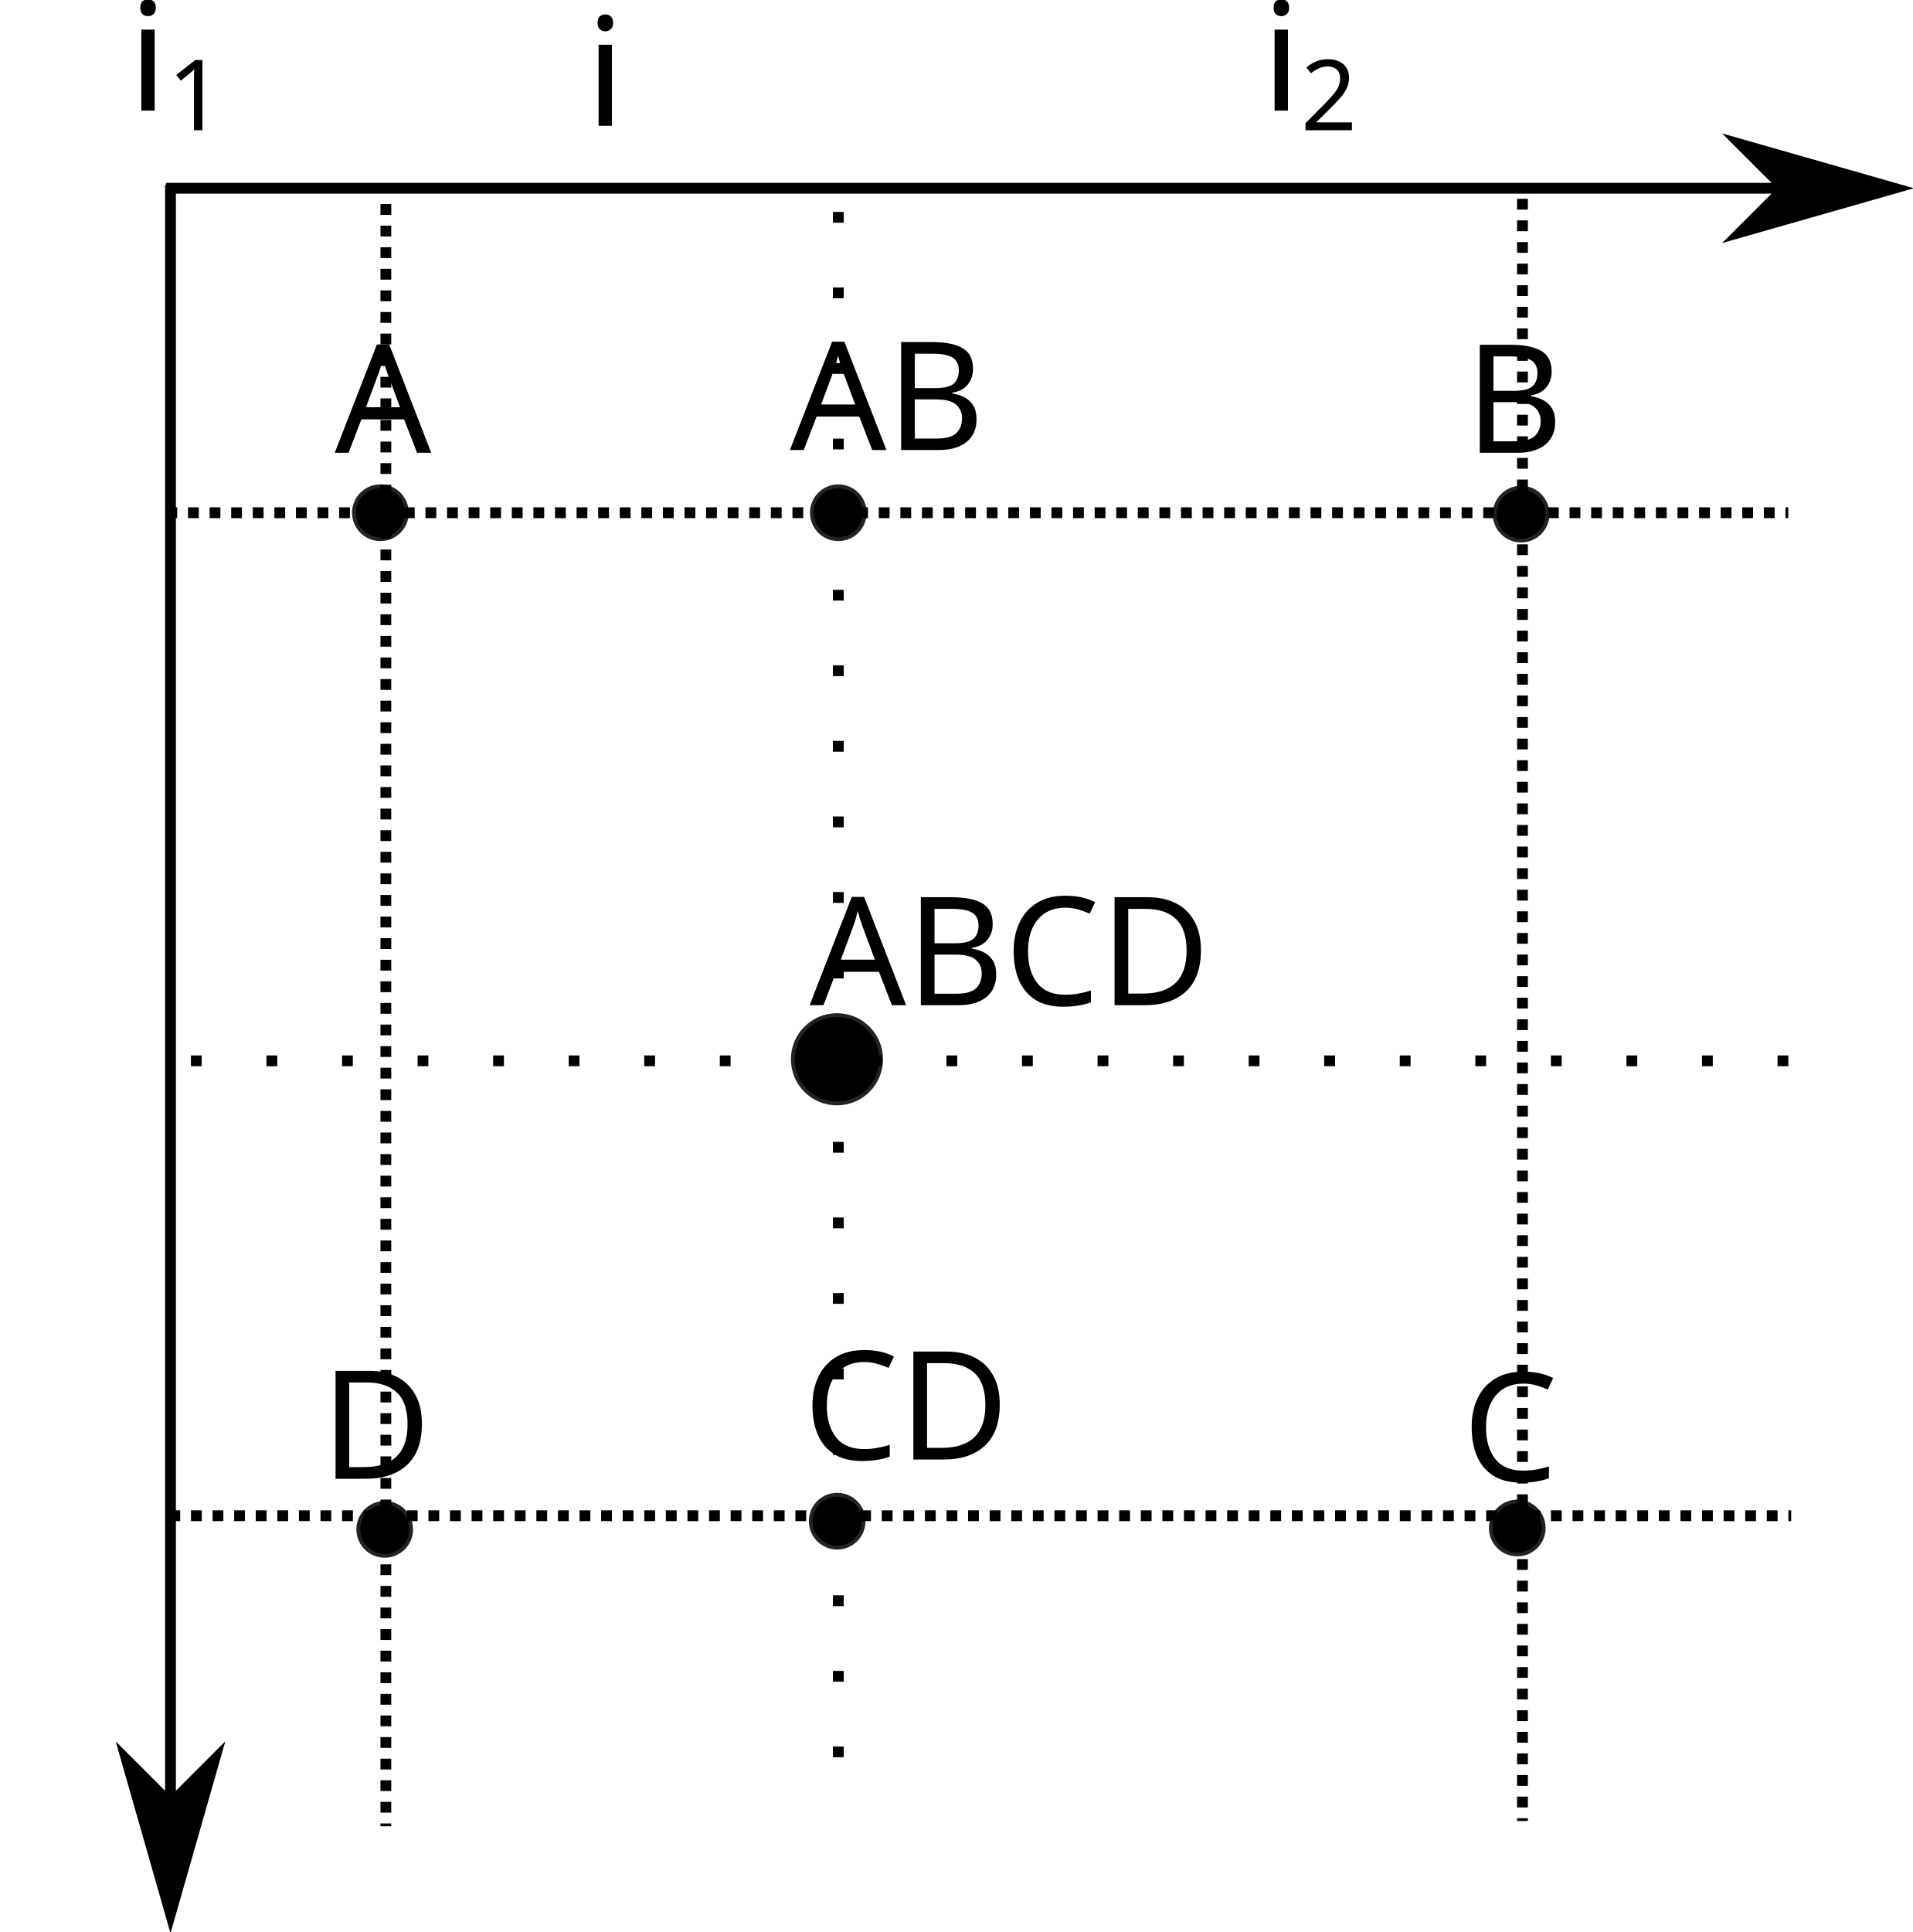
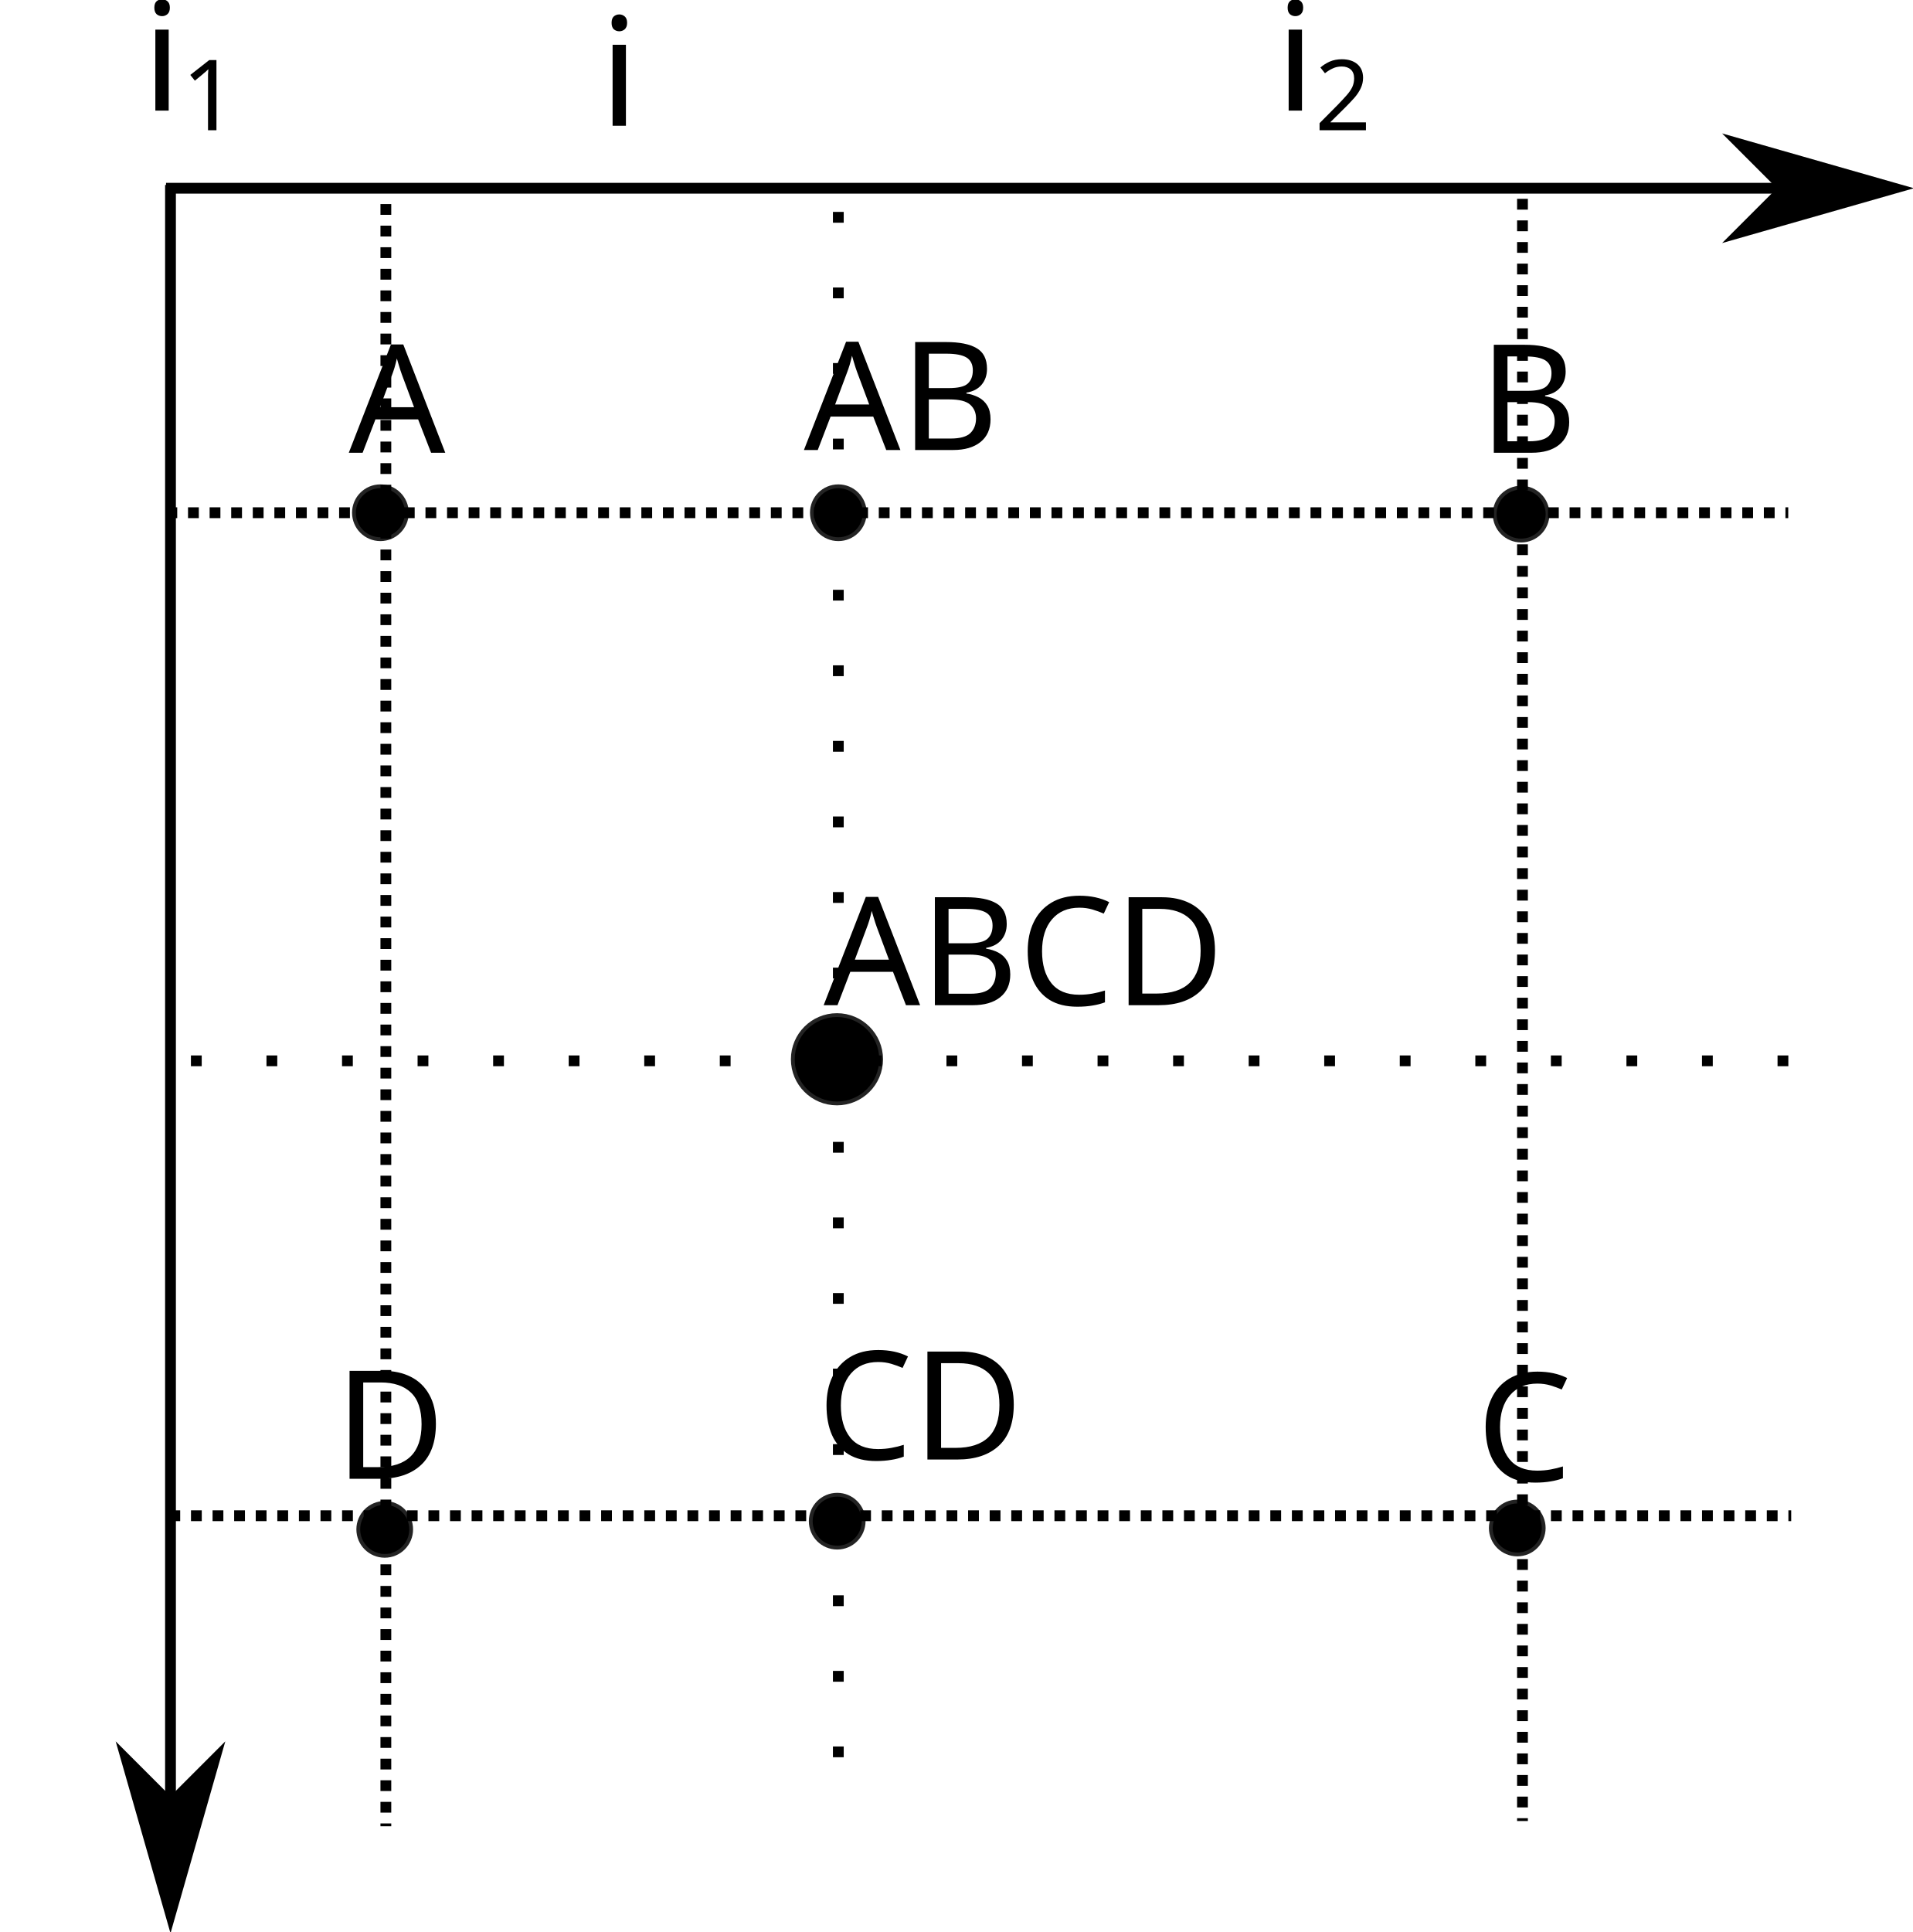
<svg xmlns="http://www.w3.org/2000/svg" width="177.21" height="178.957" id="svg6497" version="1.1">
  <defs id="defs6499">
    <marker orient="auto" refY="0" refX="0" id="Arrow1Lend" style="overflow:visible">
      <path id="path7042" d="M 0,0 5,-5 -12.5,0 5,5 0,0 z" style="fill-rule:evenodd;stroke:#000000;stroke-width:1pt" transform="matrix(-0.8,0,0,-0.8,-10,0)" />
    </marker>
  </defs>
  <g id="layer1" transform="translate(-34.20369,4.769383)">
    <path style="fill:none;stroke:#000000;stroke-width:1px;stroke-linecap:butt;stroke-linejoin:miter;stroke-opacity:1;marker-start:none;marker-end:url(#Arrow1Lend)" d="M 50,12.362 50,172.362" id="path6507" />
    <path style="fill:none;stroke:#000000;stroke-width:1px;stroke-linecap:butt;stroke-linejoin:miter;stroke-opacity:1;marker-end:url(#Arrow1Lend)" d="m 49.588,12.667 160,0" id="path6507-8" />
-     <path style="fill:#000000;fill-opacity:1;stroke:#000000;stroke-width:0.707;stroke-miterlimit:4;stroke-opacity:0.861;stroke-dasharray:none;stroke-dashoffset:0" id="path8027" d="m 85.863,29.078 c 0,1.255 -1.018,2.273 -2.273,2.273 -1.255,0 -2.273,-1.018 -2.273,-2.273 0,-1.255 1.018,-2.273 2.273,-2.273 1.255,0 2.273,1.018 2.273,2.273 z" transform="translate(-13.74166,107.8138)" />
-     <path style="fill:#000000;fill-opacity:1;stroke:#000000;stroke-width:0.707;stroke-miterlimit:4;stroke-opacity:0.861;stroke-dasharray:none;stroke-dashoffset:0" id="path8027-0" d="m 85.863,29.078 c 0,1.255 -1.018,2.273 -2.273,2.273 -1.255,0 -2.273,-1.018 -2.273,-2.273 0,-1.255 1.018,-2.273 2.273,-2.273 1.255,0 2.273,1.018 2.273,2.273 z" transform="translate(-14.14214,13.64651)" />
-     <path style="fill:#000000;fill-opacity:1;stroke:#000000;stroke-width:0.707;stroke-miterlimit:4;stroke-opacity:0.861;stroke-dasharray:none;stroke-dashoffset:0" id="path8027-7" d="m 85.863,29.078 c 0,1.255 -1.018,2.273 -2.273,2.273 -1.255,0 -2.273,-1.018 -2.273,-2.273 0,-1.255 1.018,-2.273 2.273,-2.273 1.255,0 2.273,1.018 2.273,2.273 z" transform="translate(91.18793,107.6875)" />
-     <path style="fill:#000000;fill-opacity:1;stroke:#000000;stroke-width:0.707;stroke-miterlimit:4;stroke-opacity:0.861;stroke-dasharray:none;stroke-dashoffset:0" id="path8027-0-2" d="m 85.863,29.078 c 0,1.255 -1.018,2.273 -2.273,2.273 -1.255,0 -2.273,-1.018 -2.273,-2.273 0,-1.255 1.018,-2.273 2.273,-2.273 1.255,0 2.273,1.018 2.273,2.273 z" transform="translate(91.54507,13.77278)" />
-     <text xml:space="preserve" style="font-size:14px;font-style:normal;font-variant:normal;font-weight:normal;font-stretch:normal;text-align:center;line-height:125%;letter-spacing:0px;word-spacing:0px;text-anchor:middle;fill:#000000;fill-opacity:1;stroke:none;font-family:Verdana;-inkscape-font-specification:Verdana" x="78.142" y="132.208" id="text8079">
-       <tspan id="tspan8081" x="78.142" y="132.208">D</tspan>
+     <path style="fill:#000000;fill-opacity:1;stroke:#000000;stroke-width:0.707;stroke-miterlimit:4;stroke-opacity:0.861;stroke-dasharray:none;stroke-dashoffset:0" id="path8027" d="m 85.863,29.078 a 2.273,2.273 0 0 1 -2.273,2.273 2.273,2.273 0 0 1 -2.273,-2.273 2.273,2.273 0 0 1 2.273,-2.273 2.273,2.273 0 0 1 2.273,2.273 z" transform="translate(-13.74166,107.8138)" />
+     <path style="fill:#000000;fill-opacity:1;stroke:#000000;stroke-width:0.707;stroke-miterlimit:4;stroke-opacity:0.861;stroke-dasharray:none;stroke-dashoffset:0" id="path8027-0" d="m 85.863,29.078 a 2.273,2.273 0 0 1 -2.273,2.273 2.273,2.273 0 0 1 -2.273,-2.273 2.273,2.273 0 0 1 2.273,-2.273 2.273,2.273 0 0 1 2.273,2.273 z" transform="translate(-14.14214,13.64651)" />
+     <path style="fill:#000000;fill-opacity:1;stroke:#000000;stroke-width:0.707;stroke-miterlimit:4;stroke-opacity:0.861;stroke-dasharray:none;stroke-dashoffset:0" id="path8027-7" d="m 85.863,29.078 a 2.273,2.273 0 0 1 -2.273,2.273 2.273,2.273 0 0 1 -2.273,-2.273 2.273,2.273 0 0 1 2.273,-2.273 2.273,2.273 0 0 1 2.273,2.273 z" transform="translate(91.18793,107.6875)" />
+     <path style="fill:#000000;fill-opacity:1;stroke:#000000;stroke-width:0.707;stroke-miterlimit:4;stroke-opacity:0.861;stroke-dasharray:none;stroke-dashoffset:0" id="path8027-0-2" d="m 85.863,29.078 a 2.273,2.273 0 0 1 -2.273,2.273 2.273,2.273 0 0 1 -2.273,-2.273 2.273,2.273 0 0 1 2.273,-2.273 2.273,2.273 0 0 1 2.273,2.273 z" transform="translate(91.54507,13.77278)" />
+     <text xml:space="preserve" style="font-style:normal;font-variant:normal;font-weight:normal;font-stretch:normal;line-height:0%;font-family:Verdana;-inkscape-font-specification:Verdana;text-align:center;letter-spacing:0px;word-spacing:0px;text-anchor:middle;fill:#000000;fill-opacity:1;stroke:none" x="78.142" y="132.208" id="text8079">
+       <tspan id="tspan8081" x="78.142" y="132.208" style="font-size:14px;line-height:1.25">D</tspan>
    </text>
-     <text xml:space="preserve" style="font-size:14px;font-style:normal;font-variant:normal;font-weight:normal;font-stretch:normal;text-align:center;line-height:125%;letter-spacing:0px;word-spacing:0px;text-anchor:middle;fill:#000000;fill-opacity:1;stroke:none;font-family:Verdana;-inkscape-font-specification:Verdana" x="183.218" y="132.423" id="text8083">
-       <tspan id="tspan8085" x="183.218" y="132.423">C</tspan>
+     <text xml:space="preserve" style="font-style:normal;font-variant:normal;font-weight:normal;font-stretch:normal;line-height:0%;font-family:Verdana;-inkscape-font-specification:Verdana;text-align:center;letter-spacing:0px;word-spacing:0px;text-anchor:middle;fill:#000000;fill-opacity:1;stroke:none" x="183.218" y="132.423" id="text8083">
+       <tspan id="tspan8085" x="183.218" y="132.423" style="font-size:14px;line-height:1.25">C</tspan>
    </text>
-     <text xml:space="preserve" style="font-size:14px;font-style:normal;font-variant:normal;font-weight:normal;font-stretch:normal;text-align:center;line-height:125%;letter-spacing:0px;word-spacing:0px;text-anchor:middle;fill:#000000;fill-opacity:1;stroke:none;font-family:Verdana;-inkscape-font-specification:Verdana" x="183.595" y="37.168" id="text8087">
-       <tspan id="tspan8089" x="183.595" y="37.168">B</tspan>
+     <text xml:space="preserve" style="font-style:normal;font-variant:normal;font-weight:normal;font-stretch:normal;line-height:0%;font-family:Verdana;-inkscape-font-specification:Verdana;text-align:center;letter-spacing:0px;word-spacing:0px;text-anchor:middle;fill:#000000;fill-opacity:1;stroke:none" x="183.595" y="37.168" id="text8087">
+       <tspan id="tspan8089" x="183.595" y="37.168" style="font-size:14px;line-height:1.25">B</tspan>
    </text>
-     <text xml:space="preserve" style="font-size:14px;font-style:normal;font-variant:normal;font-weight:normal;font-stretch:normal;text-align:center;line-height:125%;letter-spacing:0px;word-spacing:0px;text-anchor:middle;fill:#000000;fill-opacity:1;stroke:none;font-family:Verdana;-inkscape-font-specification:Verdana" x="78.792" y="37.168" id="text8091">
-       <tspan id="tspan8093" x="78.792" y="37.168">A</tspan>
+     <text xml:space="preserve" style="font-style:normal;font-variant:normal;font-weight:normal;font-stretch:normal;line-height:0%;font-family:Verdana;-inkscape-font-specification:Verdana;text-align:center;letter-spacing:0px;word-spacing:0px;text-anchor:middle;fill:#000000;fill-opacity:1;stroke:none" x="78.792" y="37.168" id="text8091">
+       <tspan id="tspan8093" x="78.792" y="37.168" style="font-size:14px;line-height:1.25">A</tspan>
    </text>
-     <path style="fill:#000000;fill-opacity:1;fill-rule:nonzero;stroke:#000000;stroke-width:0.707;stroke-miterlimit:4;stroke-opacity:0.861;stroke-dasharray:none;stroke-dashoffset:0" id="path8097" d="m 115.662,93.349 c 0,2.162 -1.753,3.914 -3.914,3.914 -2.162,0 -3.914,-1.753 -3.914,-3.914 0,-2.162 1.753,-3.914 3.914,-3.914 2.162,0 3.914,1.753 3.914,3.914 z" />
-     <text xml:space="preserve" style="font-size:14px;font-style:normal;font-variant:normal;font-weight:normal;font-stretch:normal;text-align:center;line-height:125%;letter-spacing:0px;word-spacing:0px;text-anchor:middle;fill:#000000;fill-opacity:1;stroke:none;font-family:Verdana;-inkscape-font-specification:Verdana" x="136.871" y="88.339" id="text8102">
-       <tspan id="tspan8104" x="136.871" y="88.339">ABCD</tspan>
+     <path style="fill:#000000;fill-opacity:1;fill-rule:nonzero;stroke:#000000;stroke-width:0.707;stroke-miterlimit:4;stroke-opacity:0.861;stroke-dasharray:none;stroke-dashoffset:0" id="path8097" d="m 115.662,93.349 a 3.914,3.914 0 0 1 -3.914,3.914 3.914,3.914 0 0 1 -3.914,-3.914 3.914,3.914 0 0 1 3.914,-3.914 3.914,3.914 0 0 1 3.914,3.914 z" />
+     <text xml:space="preserve" style="font-style:normal;font-variant:normal;font-weight:normal;font-stretch:normal;line-height:0%;font-family:Verdana;-inkscape-font-specification:Verdana;text-align:center;letter-spacing:0px;word-spacing:0px;text-anchor:middle;fill:#000000;fill-opacity:1;stroke:none" x="136.871" y="88.339" id="text8102">
+       <tspan id="tspan8104" x="136.871" y="88.339" style="font-size:14px;line-height:1.25">ABCD</tspan>
    </text>
    <path style="fill:none;stroke:#000000;stroke-width:1;stroke-linecap:butt;stroke-linejoin:miter;stroke-miterlimit:4;stroke-opacity:1;stroke-dasharray:1, 6;stroke-dashoffset:0" d="m 111.874,92.861 c 0,-2.152 0,-80.843 0,-80.843" id="path8106" />
    <path style="fill:none;stroke:#000000;stroke-width:1;stroke-linecap:butt;stroke-linejoin:miter;stroke-miterlimit:4;stroke-opacity:1;stroke-dasharray:1, 6;stroke-dashoffset:0" d="m 111.874,158.002 c 0,-1.755 0,-65.92 0,-65.92" id="path8106-2" />
    <path style="fill:none;stroke:#000000;stroke-width:1;stroke-linecap:butt;stroke-linejoin:miter;stroke-miterlimit:4;stroke-opacity:1;stroke-dasharray:1, 1;stroke-dashoffset:0" d="m 49.898,135.629 c 3.03,0 150.26,0 150.26,0" id="path8126" />
    <path style="fill:none;stroke:#000000;stroke-width:1;stroke-linecap:butt;stroke-linejoin:miter;stroke-miterlimit:4;stroke-opacity:1;stroke-dasharray:1, 1;stroke-dashoffset:0" d="m 49.624,42.724 c 3.03,0 150.26,0 150.26,0" id="path8126-5" />
    <path style="fill:none;stroke:#000000;stroke-width:1;stroke-linecap:butt;stroke-linejoin:miter;stroke-miterlimit:4;stroke-opacity:1;stroke-dasharray:1, 1;stroke-dashoffset:0" d="m 69.953,14.133 c 0,3.03 0,150.26 0,150.26" id="path8126-5-9" />
    <path style="fill:none;stroke:#000000;stroke-width:1;stroke-linecap:butt;stroke-linejoin:miter;stroke-miterlimit:4;stroke-opacity:1;stroke-dasharray:1, 1;stroke-dashoffset:0" d="m 175.261,13.648 c 0,3.03 0,150.26 0,150.26" id="path8126-5-9-1" />
-     <path style="fill:#000000;fill-opacity:1;stroke:#000000;stroke-width:0.707;stroke-miterlimit:4;stroke-opacity:0.861;stroke-dasharray:none;stroke-dashoffset:0" id="path8027-08" d="m 85.863,29.078 c 0,1.255 -1.018,2.273 -2.273,2.273 -1.255,0 -2.273,-1.018 -2.273,-2.273 0,-1.255 1.018,-2.273 2.273,-2.273 1.255,0 2.273,1.018 2.273,2.273 z" transform="translate(28.17966,107.0562)" />
-     <path style="fill:#000000;fill-opacity:1;stroke:#000000;stroke-width:0.707;stroke-miterlimit:4;stroke-opacity:0.861;stroke-dasharray:none;stroke-dashoffset:0" id="path8027-5" d="m 85.863,29.078 c 0,1.255 -1.018,2.273 -2.273,2.273 -1.255,0 -2.273,-1.018 -2.273,-2.273 0,-1.255 1.018,-2.273 2.273,-2.273 1.255,0 2.273,1.018 2.273,2.273 z" transform="translate(28.28427,13.64651)" />
-     <text xml:space="preserve" style="font-size:14px;font-style:normal;font-variant:normal;font-weight:normal;font-stretch:normal;text-align:center;line-height:125%;letter-spacing:0px;word-spacing:0px;text-anchor:middle;fill:#000000;fill-opacity:1;stroke:none;font-family:Verdana;-inkscape-font-specification:Verdana" x="127.254" y="130.423" id="text8207">
-       <tspan id="tspan8209" x="127.254" y="130.423">CD</tspan>
+     <path style="fill:#000000;fill-opacity:1;stroke:#000000;stroke-width:0.707;stroke-miterlimit:4;stroke-opacity:0.861;stroke-dasharray:none;stroke-dashoffset:0" id="path8027-08" d="m 85.863,29.078 a 2.273,2.273 0 0 1 -2.273,2.273 2.273,2.273 0 0 1 -2.273,-2.273 2.273,2.273 0 0 1 2.273,-2.273 2.273,2.273 0 0 1 2.273,2.273 z" transform="translate(28.17966,107.0562)" />
+     <path style="fill:#000000;fill-opacity:1;stroke:#000000;stroke-width:0.707;stroke-miterlimit:4;stroke-opacity:0.861;stroke-dasharray:none;stroke-dashoffset:0" id="path8027-5" d="m 85.863,29.078 a 2.273,2.273 0 0 1 -2.273,2.273 2.273,2.273 0 0 1 -2.273,-2.273 2.273,2.273 0 0 1 2.273,-2.273 2.273,2.273 0 0 1 2.273,2.273 z" transform="translate(28.28427,13.64651)" />
+     <text xml:space="preserve" style="font-style:normal;font-variant:normal;font-weight:normal;font-stretch:normal;line-height:0%;font-family:Verdana;-inkscape-font-specification:Verdana;text-align:center;letter-spacing:0px;word-spacing:0px;text-anchor:middle;fill:#000000;fill-opacity:1;stroke:none" x="127.254" y="130.423" id="text8207">
+       <tspan id="tspan8209" x="127.254" y="130.423" style="font-size:14px;line-height:1.25">CD</tspan>
    </text>
-     <text xml:space="preserve" style="font-size:14px;font-style:normal;font-variant:normal;font-weight:normal;font-stretch:normal;text-align:center;line-height:125%;letter-spacing:0px;word-spacing:0px;text-anchor:middle;fill:#000000;fill-opacity:1;stroke:none;font-family:Verdana;-inkscape-font-specification:Verdana" x="125.511" y="36.916" id="text8211">
-       <tspan id="tspan8213" x="125.511" y="36.916">AB</tspan>
+     <text xml:space="preserve" style="font-style:normal;font-variant:normal;font-weight:normal;font-stretch:normal;line-height:0%;font-family:Verdana;-inkscape-font-specification:Verdana;text-align:center;letter-spacing:0px;word-spacing:0px;text-anchor:middle;fill:#000000;fill-opacity:1;stroke:none" x="125.511" y="36.916" id="text8211">
+       <tspan id="tspan8213" x="125.511" y="36.916" style="font-size:14px;line-height:1.25">AB</tspan>
    </text>
-     <text xml:space="preserve" style="font-size:14px;font-style:normal;font-variant:normal;font-weight:normal;font-stretch:normal;text-align:center;line-height:125%;letter-spacing:0px;word-spacing:0px;text-anchor:middle;fill:#000000;fill-opacity:1;stroke:none;font-family:Verdana;-inkscape-font-specification:Verdana" x="40.12" y="46.049" id="text8215">
-       <tspan id="tspan8217" x="40.12" y="46.049">j<tspan style="font-size:65.001%;baseline-shift:sub" id="tspan8219">1</tspan>
+     <text xml:space="preserve" style="font-style:normal;font-variant:normal;font-weight:normal;font-stretch:normal;line-height:0%;font-family:Verdana;-inkscape-font-specification:Verdana;text-align:center;letter-spacing:0px;word-spacing:0px;text-anchor:middle;fill:#000000;fill-opacity:1;stroke:none" x="40.12" y="46.049" id="text8215">
+       <tspan id="tspan8217" x="40.12" y="46.049" style="font-size:14px;line-height:1.25">j<tspan style="font-size:65.001%;baseline-shift:sub" id="tspan8219">1</tspan>
      </tspan>
    </text>
-     <text xml:space="preserve" style="font-size:14px;font-style:normal;font-variant:normal;font-weight:normal;font-stretch:normal;text-align:center;line-height:125%;letter-spacing:0px;word-spacing:0px;text-anchor:middle;fill:#000000;fill-opacity:1;stroke:none;font-family:Verdana;-inkscape-font-specification:Verdana" x="39.931" y="138.459" id="text8215-0">
-       <tspan id="tspan8217-7" x="39.931" y="138.459">j<tspan style="font-size:65.001%;baseline-shift:sub" id="tspan8245">2</tspan>
+     <text xml:space="preserve" style="font-style:normal;font-variant:normal;font-weight:normal;font-stretch:normal;line-height:0%;font-family:Verdana;-inkscape-font-specification:Verdana;text-align:center;letter-spacing:0px;word-spacing:0px;text-anchor:middle;fill:#000000;fill-opacity:1;stroke:none" x="39.931" y="138.459" id="text8215-0">
+       <tspan id="tspan8217-7" x="39.931" y="138.459" style="font-size:14px;line-height:1.25">j<tspan style="font-size:65.001%;baseline-shift:sub" id="tspan8245">2</tspan>
      </tspan>
    </text>
-     <text xml:space="preserve" style="font-size:14px;font-style:normal;font-variant:normal;font-weight:normal;font-stretch:normal;text-align:center;line-height:125%;letter-spacing:0px;word-spacing:0px;text-anchor:middle;fill:#000000;fill-opacity:1;stroke:none;font-family:Verdana;-inkscape-font-specification:Verdana" x="72.357" y="5.478" id="text8301">
-       <tspan id="tspan8303" x="72.357" y="5.478">i<tspan style="font-size:65.001%;baseline-shift:sub" id="tspan8305">1</tspan>
+     <text xml:space="preserve" style="font-style:normal;font-variant:normal;font-weight:normal;font-stretch:normal;line-height:0%;font-family:Verdana;-inkscape-font-specification:Verdana;text-align:center;letter-spacing:0px;word-spacing:0px;text-anchor:middle;fill:#000000;fill-opacity:1;stroke:none" x="72.357" y="5.478" id="text8301">
+       <tspan id="tspan8303" x="72.357" y="5.478" style="font-size:14px;line-height:1.25">i<tspan style="font-size:65.001%;baseline-shift:sub" id="tspan8305">1</tspan>
      </tspan>
    </text>
-     <text xml:space="preserve" style="font-size:14px;font-style:normal;font-variant:normal;font-weight:normal;font-stretch:normal;text-align:center;line-height:125%;letter-spacing:0px;word-spacing:0px;text-anchor:middle;fill:#000000;fill-opacity:1;stroke:none;font-family:Verdana;-inkscape-font-specification:Verdana" x="177.357" y="5.478" id="text8307">
-       <tspan id="tspan8309" x="177.357" y="5.478">i<tspan style="font-size:65.001%;baseline-shift:sub" id="tspan8311">2</tspan>
+     <text xml:space="preserve" style="font-style:normal;font-variant:normal;font-weight:normal;font-stretch:normal;line-height:0%;font-family:Verdana;-inkscape-font-specification:Verdana;text-align:center;letter-spacing:0px;word-spacing:0px;text-anchor:middle;fill:#000000;fill-opacity:1;stroke:none" x="177.357" y="5.478" id="text8307">
+       <tspan id="tspan8309" x="177.357" y="5.478" style="font-size:14px;line-height:1.25">i<tspan style="font-size:65.001%;baseline-shift:sub" id="tspan8311">2</tspan>
      </tspan>
    </text>
-     <text xml:space="preserve" style="font-size:14px;font-style:normal;font-variant:normal;font-weight:normal;font-stretch:normal;text-align:center;line-height:125%;letter-spacing:0px;word-spacing:0px;text-anchor:middle;fill:#000000;fill-opacity:1;stroke:none;font-family:Verdana;-inkscape-font-specification:Verdana" x="112.12" y="6.878" id="text8301-1">
-       <tspan id="tspan8303-7" x="112.12" y="6.878">i<tspan style="font-size:65.001%;baseline-shift:sub" id="tspan8305-4" />
+     <text xml:space="preserve" style="font-style:normal;font-variant:normal;font-weight:normal;font-stretch:normal;line-height:0%;font-family:Verdana;-inkscape-font-specification:Verdana;text-align:center;letter-spacing:0px;word-spacing:0px;text-anchor:middle;fill:#000000;fill-opacity:1;stroke:none" x="112.12" y="6.878" id="text8301-1">
+       <tspan id="tspan8303-7" x="112.12" y="6.878" style="font-size:14px;line-height:1.25">i<tspan style="font-size:65.001%;baseline-shift:sub" id="tspan8305-4" />
      </tspan>
    </text>
-     <text xml:space="preserve" style="font-size:14px;font-style:normal;font-variant:normal;font-weight:normal;font-stretch:normal;text-align:center;line-height:125%;letter-spacing:0px;word-spacing:0px;text-anchor:middle;fill:#000000;fill-opacity:1;stroke:none;font-family:Verdana;-inkscape-font-specification:Verdana" x="40.215" y="97.17" id="text8215-09">
-       <tspan id="tspan8217-4" x="40.215" y="97.17">j<tspan style="font-size:65.001%;baseline-shift:sub" id="tspan8219-8" />
+     <text xml:space="preserve" style="font-style:normal;font-variant:normal;font-weight:normal;font-stretch:normal;line-height:0%;font-family:Verdana;-inkscape-font-specification:Verdana;text-align:center;letter-spacing:0px;word-spacing:0px;text-anchor:middle;fill:#000000;fill-opacity:1;stroke:none" x="40.215" y="97.17" id="text8215-09">
+       <tspan id="tspan8217-4" x="40.215" y="97.17" style="font-size:14px;line-height:1.25">j<tspan style="font-size:65.001%;baseline-shift:sub" id="tspan8219-8" />
      </tspan>
    </text>
    <path style="fill:none;stroke:#000000;stroke-width:1;stroke-linecap:butt;stroke-linejoin:miter;stroke-miterlimit:4;stroke-opacity:1;stroke-dasharray:1, 6;stroke-dashoffset:0" d="m 51.893,93.492 c 3.946,0 148.243,0 148.243,0" id="path8106-2-8" />
  </g>
</svg>
